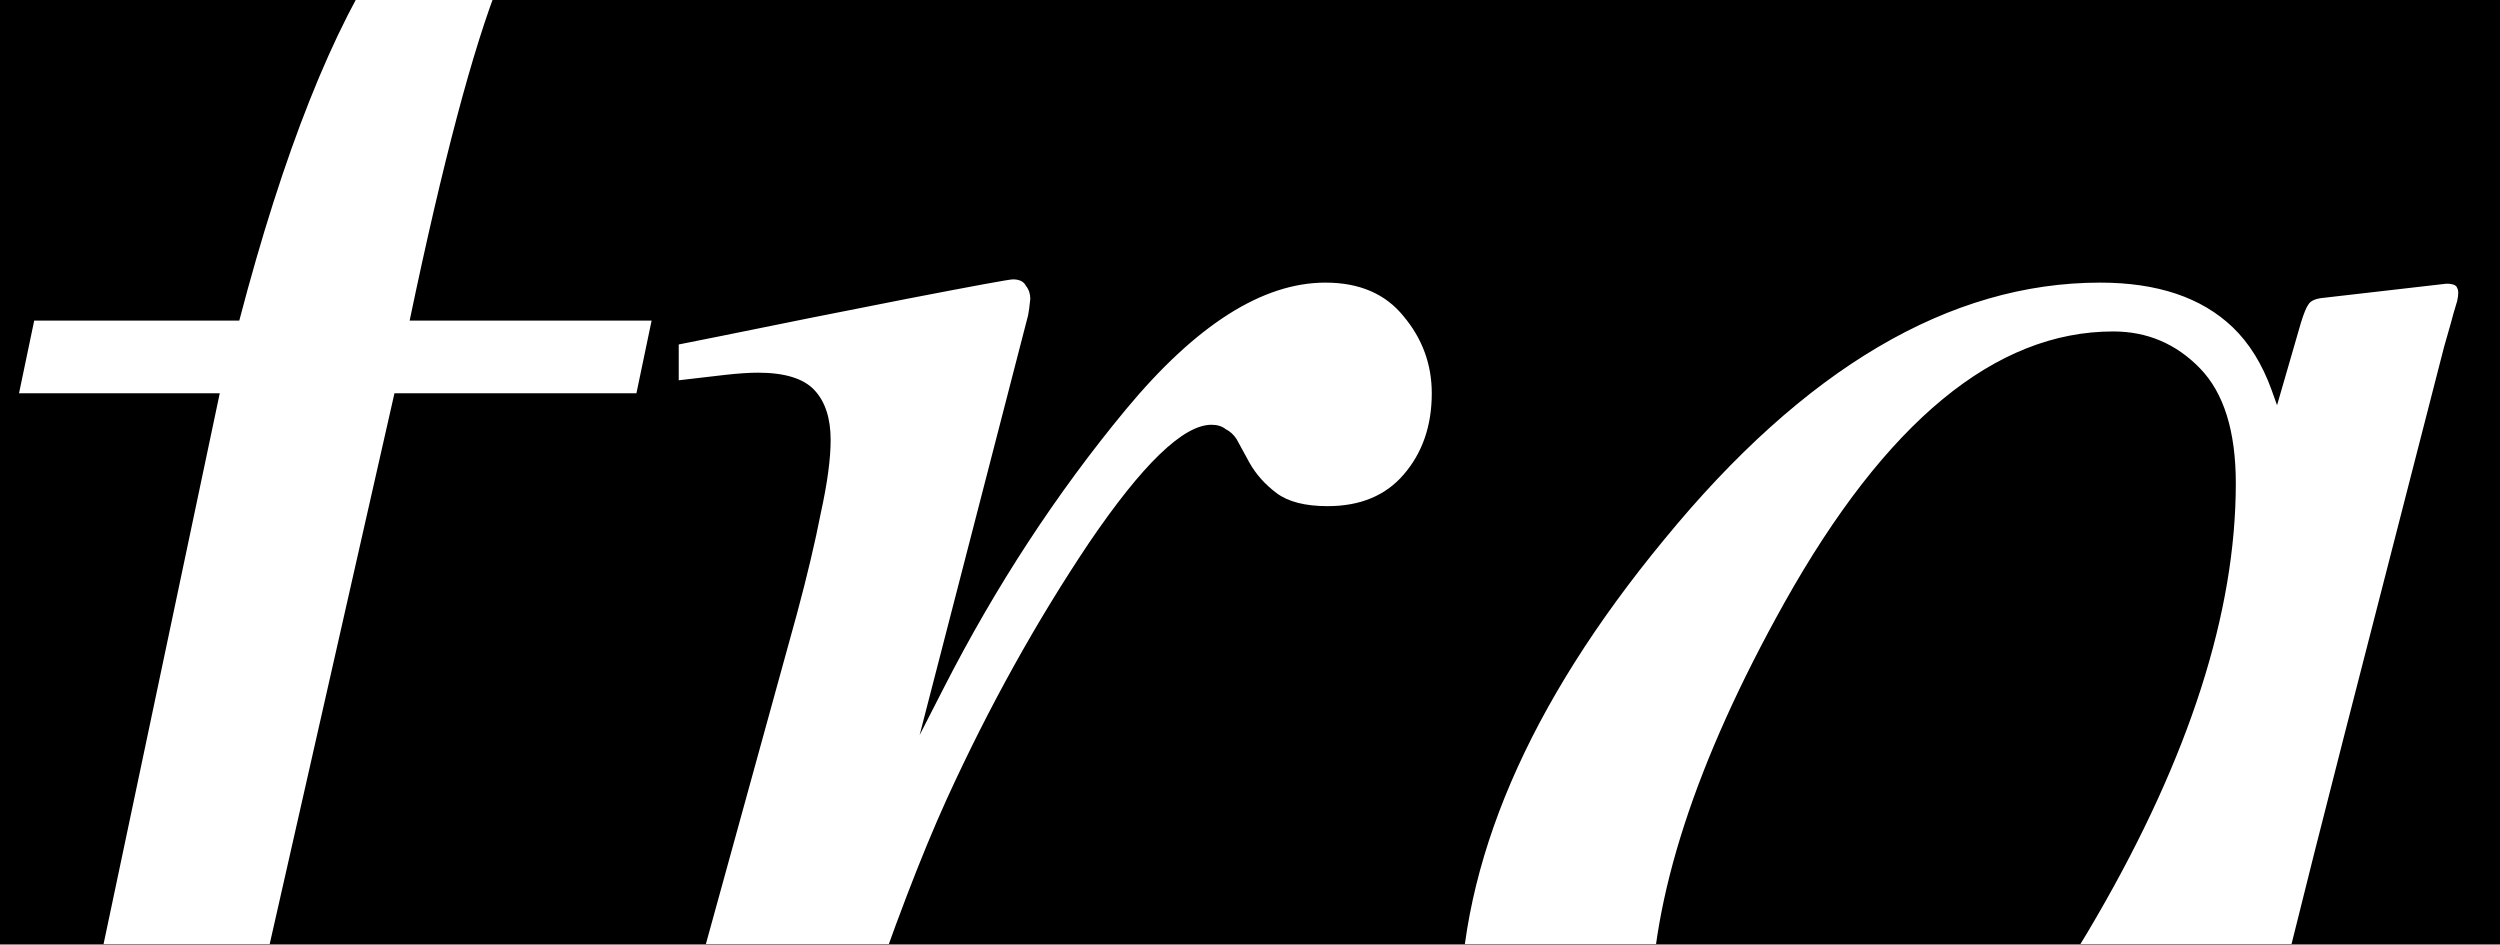
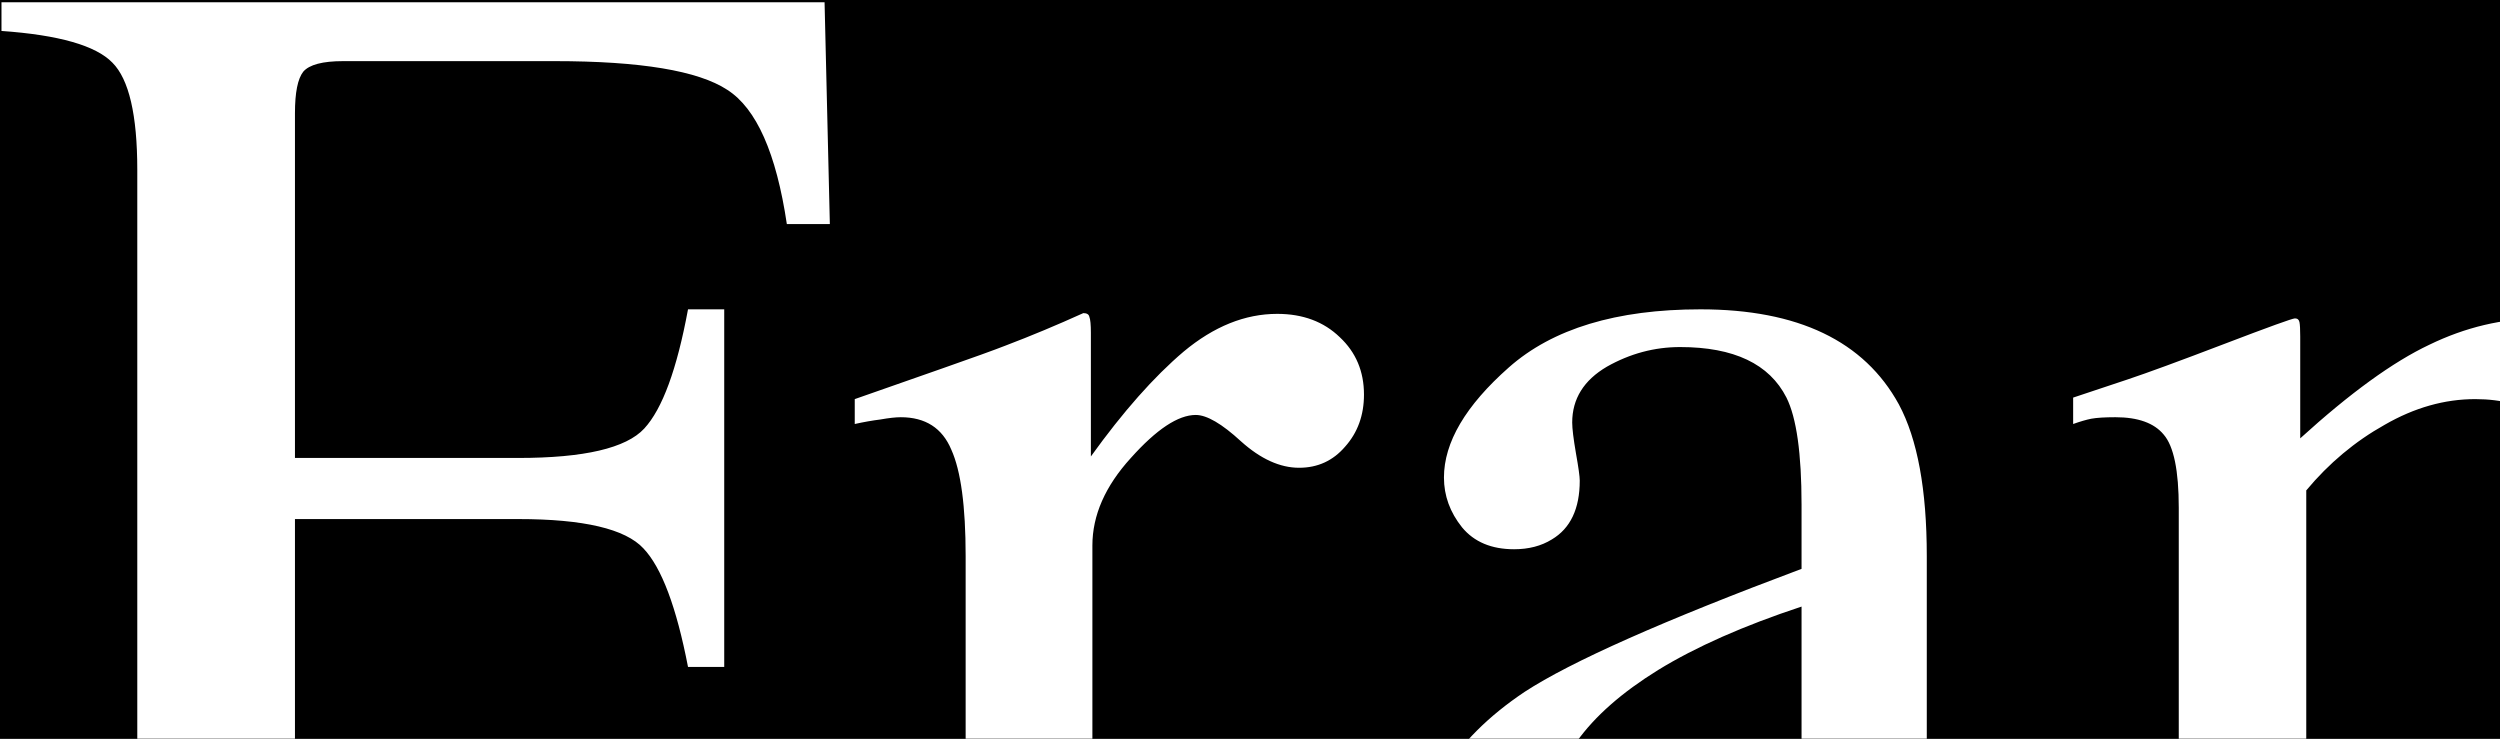
- <svg xmlns="http://www.w3.org/2000/svg" width="720" height="272" viewBox="0 0 720 272" fill="none">
-   <g clip-path="url(#clip0_1065_201)">
-     <rect width="720" height="272" fill="black" style="fill:black;fill-opacity:1;" />
-     <mask id="mask0_1065_201" style="mask-type:alpha" maskUnits="userSpaceOnUse" x="0" y="-128" width="929" height="400">
-       <rect y="-128" width="929" height="400" fill="black" style="fill:black;fill-opacity:1;" />
+ <svg xmlns="http://www.w3.org/2000/svg" width="900" height="266" viewBox="0 0 900 266" fill="none">
+   <g clip-path="url(#clip0_1064_176)">
+     <rect width="900" height="266" fill="black" style="fill:black;fill-opacity:1;" />
+     <mask id="mask0_1064_176" style="mask-type:alpha" maskUnits="userSpaceOnUse" x="0" y="-134" width="929" height="400">
+       <rect y="-134" width="929" height="400" fill="black" style="fill:black;fill-opacity:1;" />
    </mask>
-     <g mask="url(#mask0_1065_201)">
-       <path d="M254.226 -29.23C254.226 -22.564 251.934 -16.314 247.351 -10.48C242.767 -4.647 236.413 -1.73 228.288 -1.73C221.205 -1.73 215.371 -3.918 210.788 -8.293C206.205 -12.876 203.913 -18.189 203.913 -24.23C203.913 -28.397 205.892 -35.585 209.851 -45.793C209.851 -48.501 208.496 -50.897 205.788 -52.98C203.08 -54.855 199.538 -55.793 195.163 -55.793C174.746 -55.793 157.663 -39.022 143.913 -5.48C136.205 13.895 127.559 46.499 117.976 92.332H187.663L183.288 113.27H113.601L67.663 316.082C55.371 370.457 38.809 414.415 17.976 447.957C-2.649 481.499 -29.108 498.27 -61.399 498.27C-76.191 498.27 -88.274 494.207 -97.649 486.082C-107.233 477.957 -112.024 468.895 -112.024 458.895C-112.024 452.645 -109.941 446.811 -105.774 441.395C-101.816 435.978 -95.774 433.27 -87.649 433.27C-80.566 433.27 -74.524 435.561 -69.524 440.145C-64.733 444.936 -62.337 450.77 -62.337 457.645C-62.337 461.395 -63.379 465.145 -65.462 468.895C-67.754 472.853 -68.899 475.561 -68.899 477.02C-68.899 478.895 -67.649 480.457 -65.149 481.707C-62.858 482.957 -59.837 483.582 -56.087 483.582C-38.379 483.582 -23.379 469.624 -11.087 441.707C-4.629 427.124 1.309 407.02 6.726 381.395L63.288 113.27H5.476L9.851 92.332H68.913C81.621 43.79 95.892 7.853 111.726 -15.48C135.267 -51.314 164.33 -69.231 198.913 -69.231C214.746 -69.231 227.871 -65.168 238.288 -57.043C248.913 -48.918 254.226 -39.647 254.226 -29.23ZM291.726 80.457C293.601 80.457 294.851 81.082 295.476 82.332C296.309 83.374 296.726 84.624 296.726 86.082C296.517 88.165 296.309 89.728 296.101 90.769L264.851 211.707L271.726 198.27C286.726 168.895 304.226 142.124 324.226 117.957C344.434 93.582 363.601 81.394 381.726 81.394C391.517 81.394 399.017 84.624 404.226 91.082C409.642 97.54 412.351 104.936 412.351 113.27C412.351 122.645 409.642 130.457 404.226 136.707C399.017 142.749 391.726 145.77 382.351 145.77C375.892 145.77 370.996 144.52 367.663 142.02C364.33 139.52 361.726 136.603 359.851 133.27L356.101 126.395C355.267 125.145 354.226 124.207 352.976 123.582C351.934 122.749 350.58 122.332 348.913 122.332C340.788 122.332 329.017 133.686 313.601 156.395C298.392 179.103 284.746 203.686 272.663 230.145C265.371 246.186 257.246 267.436 248.288 293.895C242.663 310.561 235.163 334.207 225.788 364.832H177.663L229.538 176.707C232.455 165.874 234.746 156.186 236.413 147.645C238.288 139.103 239.226 132.124 239.226 126.707C239.226 120.457 237.663 115.665 234.538 112.332C231.413 108.999 225.996 107.332 218.288 107.332C215.788 107.332 212.663 107.54 208.913 107.957C205.163 108.374 200.684 108.895 195.476 109.52V99.207L207.976 96.707C224.226 93.374 241.934 89.832 261.101 86.082C280.476 82.332 290.684 80.457 291.726 80.457ZM643.913 139.207C643.913 124.207 640.476 113.165 633.601 106.082C626.726 98.999 618.392 95.457 608.601 95.457C574.642 95.457 543.08 121.499 513.913 173.582C488.288 219.415 475.476 258.895 475.476 292.02C475.476 308.686 479.017 320.874 486.101 328.582C493.392 336.082 502.351 339.832 512.976 339.832C544.434 339.832 574.746 314.52 603.913 263.895C630.58 217.853 643.913 176.29 643.913 139.207ZM604.851 81.394C621.309 81.394 634.017 85.665 642.976 94.207C647.767 98.79 651.517 104.832 654.226 112.332L655.788 116.707L662.663 92.957C663.496 90.249 664.226 88.478 664.851 87.644C665.476 86.603 666.934 85.978 669.226 85.769L704.538 81.707C706.413 81.707 707.455 82.124 707.663 82.957C708.08 83.582 708.08 84.832 707.663 86.707C706.83 89.415 706.205 91.603 705.788 93.269C705.371 94.728 704.746 96.915 703.913 99.832L675.163 211.707C668.913 236.082 663.601 257.124 659.226 274.832C651.517 306.915 647.663 325.249 647.663 329.832C647.663 332.749 648.392 334.936 649.851 336.395C651.517 337.645 653.496 338.27 655.788 338.27C657.663 338.27 659.642 337.645 661.726 336.395C664.017 335.145 666.726 333.27 669.851 330.77L675.163 326.395C676.83 324.936 678.705 323.27 680.788 321.395C682.871 319.311 685.371 316.811 688.288 313.895L707.663 293.895L715.163 300.457C693.496 328.165 676.101 347.02 662.976 357.02C649.851 366.811 637.351 371.707 625.476 371.707C617.767 371.707 611.726 368.999 607.351 363.582C603.184 358.165 601.101 351.395 601.101 343.27C601.101 335.77 602.455 325.04 605.163 311.082C608.08 296.915 610.892 285.04 613.601 275.457C609.851 281.707 603.496 290.874 594.538 302.957C585.788 314.832 574.955 326.395 562.038 337.645C546.83 351.186 532.246 360.77 518.288 366.395C507.455 370.145 497.038 372.02 487.038 372.02C470.163 372.02 454.851 365.145 441.101 351.395C427.351 337.436 420.476 317.749 420.476 292.332C420.476 248.582 440.059 202.957 479.226 155.457C519.642 106.082 561.517 81.394 604.851 81.394ZM968.913 82.019C977.246 82.019 984.642 84.311 991.101 88.894C1001.1 95.769 1006.1 107.124 1006.1 122.957C1006.1 130.04 1004.33 139.936 1000.79 152.645C997.455 165.145 991.309 185.353 982.351 213.27C1005.48 177.853 1025.37 150.874 1042.04 132.332C1072.25 98.79 1098.91 82.019 1122.04 82.019C1131.83 82.019 1140.79 85.353 1148.91 92.019C1157.04 98.686 1161.1 109.415 1161.1 124.207C1161.1 128.79 1159.12 139.936 1155.16 157.645L1109.23 327.957C1108.39 330.665 1108.7 333.478 1110.16 336.395C1111.62 339.103 1114.33 340.457 1118.29 340.457C1122.04 340.457 1125.27 339.52 1127.98 337.645C1130.89 335.77 1134.54 332.645 1138.91 328.27C1143.08 324.103 1146.41 320.457 1148.91 317.332C1151.62 314.207 1159.12 305.145 1171.41 290.145L1181.1 297.645L1177.98 302.02C1162.98 323.27 1147.87 340.249 1132.66 352.957C1117.45 365.457 1102.45 371.707 1087.66 371.707C1081 371.707 1075.37 370.04 1070.79 366.707C1063.7 361.29 1060.16 352.228 1060.16 339.52C1060.16 336.395 1060.37 333.061 1060.79 329.52C1061.41 325.978 1062.25 322.02 1063.29 317.645L1108.29 142.645C1108.91 140.145 1109.33 138.061 1109.54 136.395C1109.95 134.728 1110.16 133.061 1110.16 131.395C1110.16 126.395 1108.81 122.54 1106.1 119.832C1103.6 117.124 1100.37 115.77 1096.41 115.77C1082.45 115.77 1066.2 126.29 1047.66 147.332C1029.12 168.374 1012.98 189.728 999.226 211.395C986.726 233.478 977.871 252.02 972.663 267.02C967.663 281.811 958.392 314.415 944.851 364.832H896.413L955.788 142.645C956.205 140.77 956.517 138.999 956.726 137.332C957.142 135.457 957.351 133.582 957.351 131.707C957.351 126.707 956.205 122.853 953.913 120.145C951.83 117.228 948.288 115.77 943.288 115.77C930.163 115.77 913.913 126.707 894.538 148.582C875.371 170.457 859.642 190.874 847.351 209.832C835.267 228.374 823.705 253.061 812.663 283.895C805.996 302.645 797.142 329.624 786.101 364.832H737.976L798.913 142.645C799.538 140.353 800.059 138.165 800.476 136.082C800.892 133.999 801.101 131.811 801.101 129.52C801.101 121.395 798.288 116.499 792.663 114.832C787.038 113.165 776.205 112.645 760.163 113.27V102.645C781.205 99.311 815.267 92.436 862.351 82.019L864.851 84.207L828.288 213.27C851.413 179.103 873.288 150.561 893.913 127.645C922.246 97.228 947.246 82.019 968.913 82.019ZM1213.29 282.02C1213.29 235.77 1234.12 190.978 1275.79 147.645C1317.04 104.311 1359.64 82.644 1403.6 82.644C1419.85 82.644 1432.77 86.394 1442.35 93.894C1451.93 101.395 1456.73 112.54 1456.73 127.332C1456.73 157.332 1439.12 183.061 1403.91 204.52C1368.91 225.77 1332.04 238.79 1293.29 243.582L1275.48 245.77C1272.77 254.311 1270.89 261.186 1269.85 266.395C1268.81 271.395 1268.29 277.749 1268.29 285.457C1268.29 303.79 1274.23 318.061 1286.1 328.27C1298.18 338.478 1312.45 343.582 1328.91 343.582C1344.54 343.582 1361.1 338.374 1378.6 327.957C1388.6 321.915 1403.08 311.082 1422.04 295.457L1430.16 302.645C1420.79 314.52 1407.35 326.707 1389.85 339.207C1358.81 361.499 1327.66 372.645 1296.41 372.645C1274.33 372.645 1254.95 364.832 1238.29 349.207C1221.62 333.582 1213.29 311.186 1213.29 282.02ZM1279.85 231.707C1319.64 225.874 1352.04 211.915 1377.04 189.832C1402.04 167.54 1414.54 145.457 1414.54 123.582C1414.54 115.665 1412.66 109.415 1408.91 104.832C1405.16 100.04 1399.64 97.644 1392.35 97.644C1378.81 97.644 1365.48 103.478 1352.35 115.145C1339.43 126.603 1327.77 139.624 1317.35 154.207C1306.31 171.29 1297.56 187.645 1291.1 203.27C1287.56 211.603 1283.81 221.082 1279.85 231.707ZM1500.48 271.707H1510.79C1515.37 296.915 1520.79 315.353 1527.04 327.02C1538.5 348.478 1555.58 359.207 1578.29 359.207C1591 359.207 1601.62 354.728 1610.16 345.77C1618.91 336.811 1623.29 324.936 1623.29 310.145C1623.29 300.978 1622.14 293.478 1619.85 287.645C1617.77 281.811 1615.06 276.499 1611.73 271.707L1585.79 233.27C1570.16 209.936 1560.37 194.311 1556.41 186.395C1550.37 174.52 1547.35 162.645 1547.35 150.77C1547.35 132.645 1553.81 116.707 1566.73 102.957C1579.85 88.999 1598.39 82.019 1622.35 82.019C1632.56 82.019 1644.23 83.999 1657.35 87.957C1670.48 91.707 1679.43 93.582 1684.23 93.582C1689.43 93.582 1693.29 92.54 1695.79 90.457C1698.29 88.374 1700.58 85.561 1702.66 82.019H1711.73L1698.91 170.77H1688.6C1685.89 150.561 1681.83 135.353 1676.41 125.145C1666.41 106.186 1650.58 96.707 1628.91 96.707C1619.75 96.707 1611.52 99.624 1604.23 105.457C1597.14 111.082 1593.6 119.415 1593.6 130.457C1593.6 138.999 1595.16 146.499 1598.29 152.957C1601.62 159.415 1609.02 170.874 1620.48 187.332L1642.66 219.207C1654.12 235.665 1662.25 249.103 1667.04 259.52C1671.83 269.936 1674.23 281.186 1674.23 293.27C1674.23 315.77 1664.64 334.728 1645.48 350.145C1626.31 365.561 1603.5 373.27 1577.04 373.27C1568.5 373.27 1556.31 371.499 1540.48 367.957C1524.64 364.415 1515.48 362.645 1512.98 362.645C1508.81 362.645 1505.68 363.582 1503.6 365.457C1501.73 367.332 1499.95 370.145 1498.29 373.895H1487.98L1500.48 271.707Z" fill="white" style="fill:white;fill-opacity:1;" />
+     <g mask="url(#mask0_1064_176)">
+       <path d="M0.535 358.783C22.443 356.429 36.023 352.446 41.274 346.833C46.706 341.039 49.422 326.101 49.422 302.02V61.116C49.422 41.38 46.434 28.525 40.459 22.55C34.484 16.394 21.176 12.591 0.535 11.143V0.822H296.844L298.745 80.671H283.264C279.462 55.141 272.31 39.026 261.808 32.327C251.307 25.447 230.575 22.006 199.613 22.006H123.567C116.143 22.006 111.345 23.274 109.172 25.809C107.181 28.344 106.185 33.323 106.185 40.746V164.865H186.577C210.296 164.865 225.415 161.334 231.933 154.273C238.451 147.211 243.702 132.907 247.685 111.361H260.722V240.096H247.685C243.521 218.55 238.179 204.337 231.661 197.456C225.143 190.395 210.115 186.864 186.577 186.864H106.185V308.538C106.185 328.998 109.263 342.125 115.419 347.919C121.756 353.532 135.426 357.153 156.43 358.783V368.832H0.535V358.783ZM306.35 359.869C323.007 358.421 334.052 355.524 339.484 351.178C344.916 346.652 347.632 337.146 347.632 322.661V200.172C347.632 182.247 345.912 169.482 342.472 161.877C339.212 154.092 333.147 150.199 324.275 150.199C322.464 150.199 320.02 150.47 316.942 151.014C314.045 151.376 310.967 151.919 307.708 152.643V143.681C318.028 140.059 328.62 136.348 339.484 132.545C350.348 128.743 357.862 126.027 362.026 124.397C371.079 120.957 380.404 117.064 390 112.719C391.268 112.719 391.992 113.172 392.173 114.077C392.535 114.982 392.716 116.883 392.716 119.78V164.322C404.304 148.207 415.44 135.623 426.122 126.57C436.986 117.517 448.212 112.991 459.8 112.991C469.034 112.991 476.548 115.797 482.342 121.41C488.136 126.842 491.033 133.722 491.033 142.051C491.033 149.475 488.77 155.721 484.244 160.791C479.898 165.861 474.376 168.396 467.676 168.396C460.796 168.396 453.825 165.227 446.764 158.89C439.883 152.553 434.451 149.384 430.468 149.384C424.131 149.384 416.345 154.544 407.111 164.865C397.877 175.004 393.26 185.506 393.26 196.37V318.859C393.26 334.43 396.881 345.294 404.123 351.45C411.366 357.425 423.407 360.232 440.245 359.869V368.832H306.35V359.869ZM648.558 218.369C627.736 225.249 610.535 232.854 596.955 241.183C570.882 257.297 557.846 275.585 557.846 296.045C557.846 312.522 563.277 324.653 574.141 332.438C581.203 337.508 589.079 340.043 597.77 340.043C609.72 340.043 621.127 336.693 631.991 329.994C643.036 323.295 648.558 314.785 648.558 304.464V218.369ZM509.502 314.785C509.502 288.531 522.629 266.622 548.883 249.059C565.541 238.195 598.766 223.439 648.558 204.789V181.704C648.558 163.235 646.747 150.38 643.126 143.137C636.97 131.006 624.205 124.941 604.831 124.941C595.597 124.941 586.816 127.294 578.487 132.002C570.158 136.891 565.993 143.59 565.993 152.1C565.993 154.273 566.446 157.985 567.351 163.235C568.257 168.305 568.709 171.564 568.709 173.013C568.709 183.152 565.36 190.214 558.66 194.197C554.858 196.551 550.331 197.728 545.081 197.728C536.933 197.728 530.686 195.102 526.341 189.852C521.995 184.42 519.822 178.445 519.822 171.926C519.822 159.252 527.608 146.034 543.179 132.274C558.932 118.332 581.927 111.361 612.164 111.361C647.291 111.361 671.1 122.768 683.594 145.582C690.293 158.075 693.643 176.272 693.643 200.172V309.081C693.643 319.583 694.367 326.825 695.815 330.809C698.169 337.87 703.058 341.401 710.481 341.401C714.646 341.401 718.086 340.767 720.802 339.5C723.518 338.232 728.226 335.154 734.925 330.266V344.389C729.131 351.45 722.884 357.244 716.185 361.771C706.045 368.651 695.725 372.091 685.223 372.091C672.911 372.091 663.948 368.108 658.335 360.141C652.903 352.174 649.916 342.668 649.373 331.624C635.612 343.574 623.843 352.446 614.066 358.24C597.589 368.017 581.927 372.906 567.08 372.906C551.508 372.906 538.019 367.474 526.612 356.61C515.205 345.565 509.502 331.624 509.502 314.785ZM745.245 361.771C759.368 360.503 768.784 358.149 773.491 354.709C780.734 349.458 784.355 338.957 784.355 323.204V182.79C784.355 169.392 782.544 160.61 778.923 156.446C775.483 152.281 769.689 150.199 761.541 150.199C757.739 150.199 754.842 150.38 752.85 150.742C751.039 151.104 748.867 151.738 746.332 152.643V143.137L765.887 136.619C772.948 134.265 784.536 130.01 800.651 123.854C816.765 117.698 825.275 114.62 826.18 114.62C827.086 114.62 827.629 115.073 827.81 115.978C827.991 116.883 828.082 118.603 828.082 121.138V157.804C846.007 141.508 861.488 130.282 874.524 124.126C887.561 117.789 900.959 114.62 914.72 114.62C933.369 114.62 948.217 120.957 959.261 133.632C965.055 140.512 969.854 149.837 973.656 161.606C987.055 148.026 998.733 137.977 1008.69 131.459C1025.89 120.233 1043.46 114.62 1061.38 114.62C1090.53 114.62 1110 126.48 1119.77 150.199C1125.39 163.598 1128.19 184.782 1128.19 213.752V326.463C1128.19 339.319 1131 348.1 1136.61 352.808C1142.41 357.335 1152.73 360.322 1167.57 361.771V368.832H1045.09V361.227C1060.84 359.779 1071.16 356.61 1076.05 351.722C1081.12 346.833 1083.65 336.874 1083.65 321.846V204.789C1083.65 187.226 1081.75 174.28 1077.95 165.951C1071.25 151.104 1058.12 143.681 1038.57 143.681C1026.8 143.681 1015.12 147.573 1003.53 155.359C996.832 159.886 988.594 167.128 978.816 177.087V316.143C978.816 330.809 981.351 341.944 986.421 349.549C991.672 357.153 1002.63 361.227 1019.28 361.771V368.832H894.622V361.771C911.823 359.598 922.777 355.433 927.485 349.277C932.193 343.121 934.546 328.002 934.546 303.921V227.875C934.546 199.991 932.736 180.798 929.114 170.297C923.139 152.553 910.465 143.681 891.091 143.681C880.047 143.681 869.183 146.759 858.5 152.915C847.817 158.89 838.402 166.766 830.254 176.544V325.105C830.254 338.866 832.608 348.372 837.316 353.623C842.204 358.874 852.706 361.59 868.821 361.771V368.832H745.245V361.771ZM1296.58 114.077C1322.11 114.077 1344.47 122.949 1363.66 140.693C1382.86 158.256 1392.45 183.243 1392.45 215.653H1219.99C1221.8 257.66 1231.31 288.259 1248.51 307.452C1265.71 326.644 1286.08 336.241 1309.62 336.241C1328.63 336.241 1344.65 331.262 1357.69 321.303C1370.73 311.345 1382.77 297.222 1393.81 278.934L1403.32 282.194C1395.89 305.189 1381.95 326.463 1361.49 346.018C1341.21 365.573 1316.32 375.35 1286.8 375.35C1252.76 375.35 1226.42 362.495 1207.77 336.784C1189.3 311.073 1180.07 281.469 1180.07 247.973C1180.07 211.579 1190.84 180.165 1212.39 153.73C1233.93 127.294 1262 114.077 1296.58 114.077ZM1280.83 133.903C1260.19 133.903 1244.44 143.047 1233.57 161.334C1227.78 171.112 1223.61 183.424 1221.08 198.271H1335.69C1333.7 180.165 1330.26 166.676 1325.37 157.804C1316.5 141.87 1301.65 133.903 1280.83 133.903ZM1445.14 283.28H1454.11C1458.27 303.921 1463.88 319.764 1470.94 330.809C1483.62 351.088 1502.18 361.227 1526.62 361.227C1540.2 361.227 1550.88 357.516 1558.67 350.092C1566.64 342.487 1570.62 332.71 1570.62 320.76C1570.62 313.155 1568.36 305.822 1563.83 298.761C1559.3 291.699 1551.34 284.819 1539.93 278.12L1509.51 260.738C1487.24 248.788 1470.85 236.747 1460.35 224.616C1449.85 212.484 1444.6 198.18 1444.6 181.704C1444.6 161.425 1451.84 144.767 1466.33 131.731C1480.81 118.694 1499.01 112.176 1520.92 112.176C1530.51 112.176 1541.02 113.986 1552.42 117.608C1564.01 121.229 1570.53 123.039 1571.98 123.039C1575.24 123.039 1577.59 122.587 1579.04 121.682C1580.49 120.776 1581.75 119.328 1582.84 117.336H1589.36L1591.26 193.111H1582.84C1579.22 175.548 1574.33 161.877 1568.18 152.1C1556.95 133.994 1540.74 124.941 1519.56 124.941C1506.89 124.941 1496.93 128.834 1489.68 136.619C1482.44 144.405 1478.82 153.549 1478.82 164.05C1478.82 180.708 1491.31 195.555 1516.3 208.592L1552.15 227.875C1590.72 248.878 1610 273.321 1610 301.205C1610 322.571 1601.94 340.043 1585.83 353.623C1569.9 367.202 1548.98 373.992 1523.09 373.992C1512.23 373.992 1499.91 372.182 1486.15 368.56C1472.39 364.939 1464.25 363.129 1461.71 363.129C1459.54 363.129 1457.64 363.943 1456.01 365.573C1454.38 367.021 1453.11 368.832 1452.2 371.005H1445.14V283.28Z" fill="white" style="fill:white;fill-opacity:1;" />
    </g>
  </g>
  <defs>
-     <clipPath id="clip0_1065_201">
-       <rect width="720" height="272" fill="white" style="fill:white;fill-opacity:1;" />
+     <clipPath id="clip0_1064_176">
+       <rect width="900" height="266" fill="white" style="fill:white;fill-opacity:1;" />
    </clipPath>
  </defs>
</svg>
